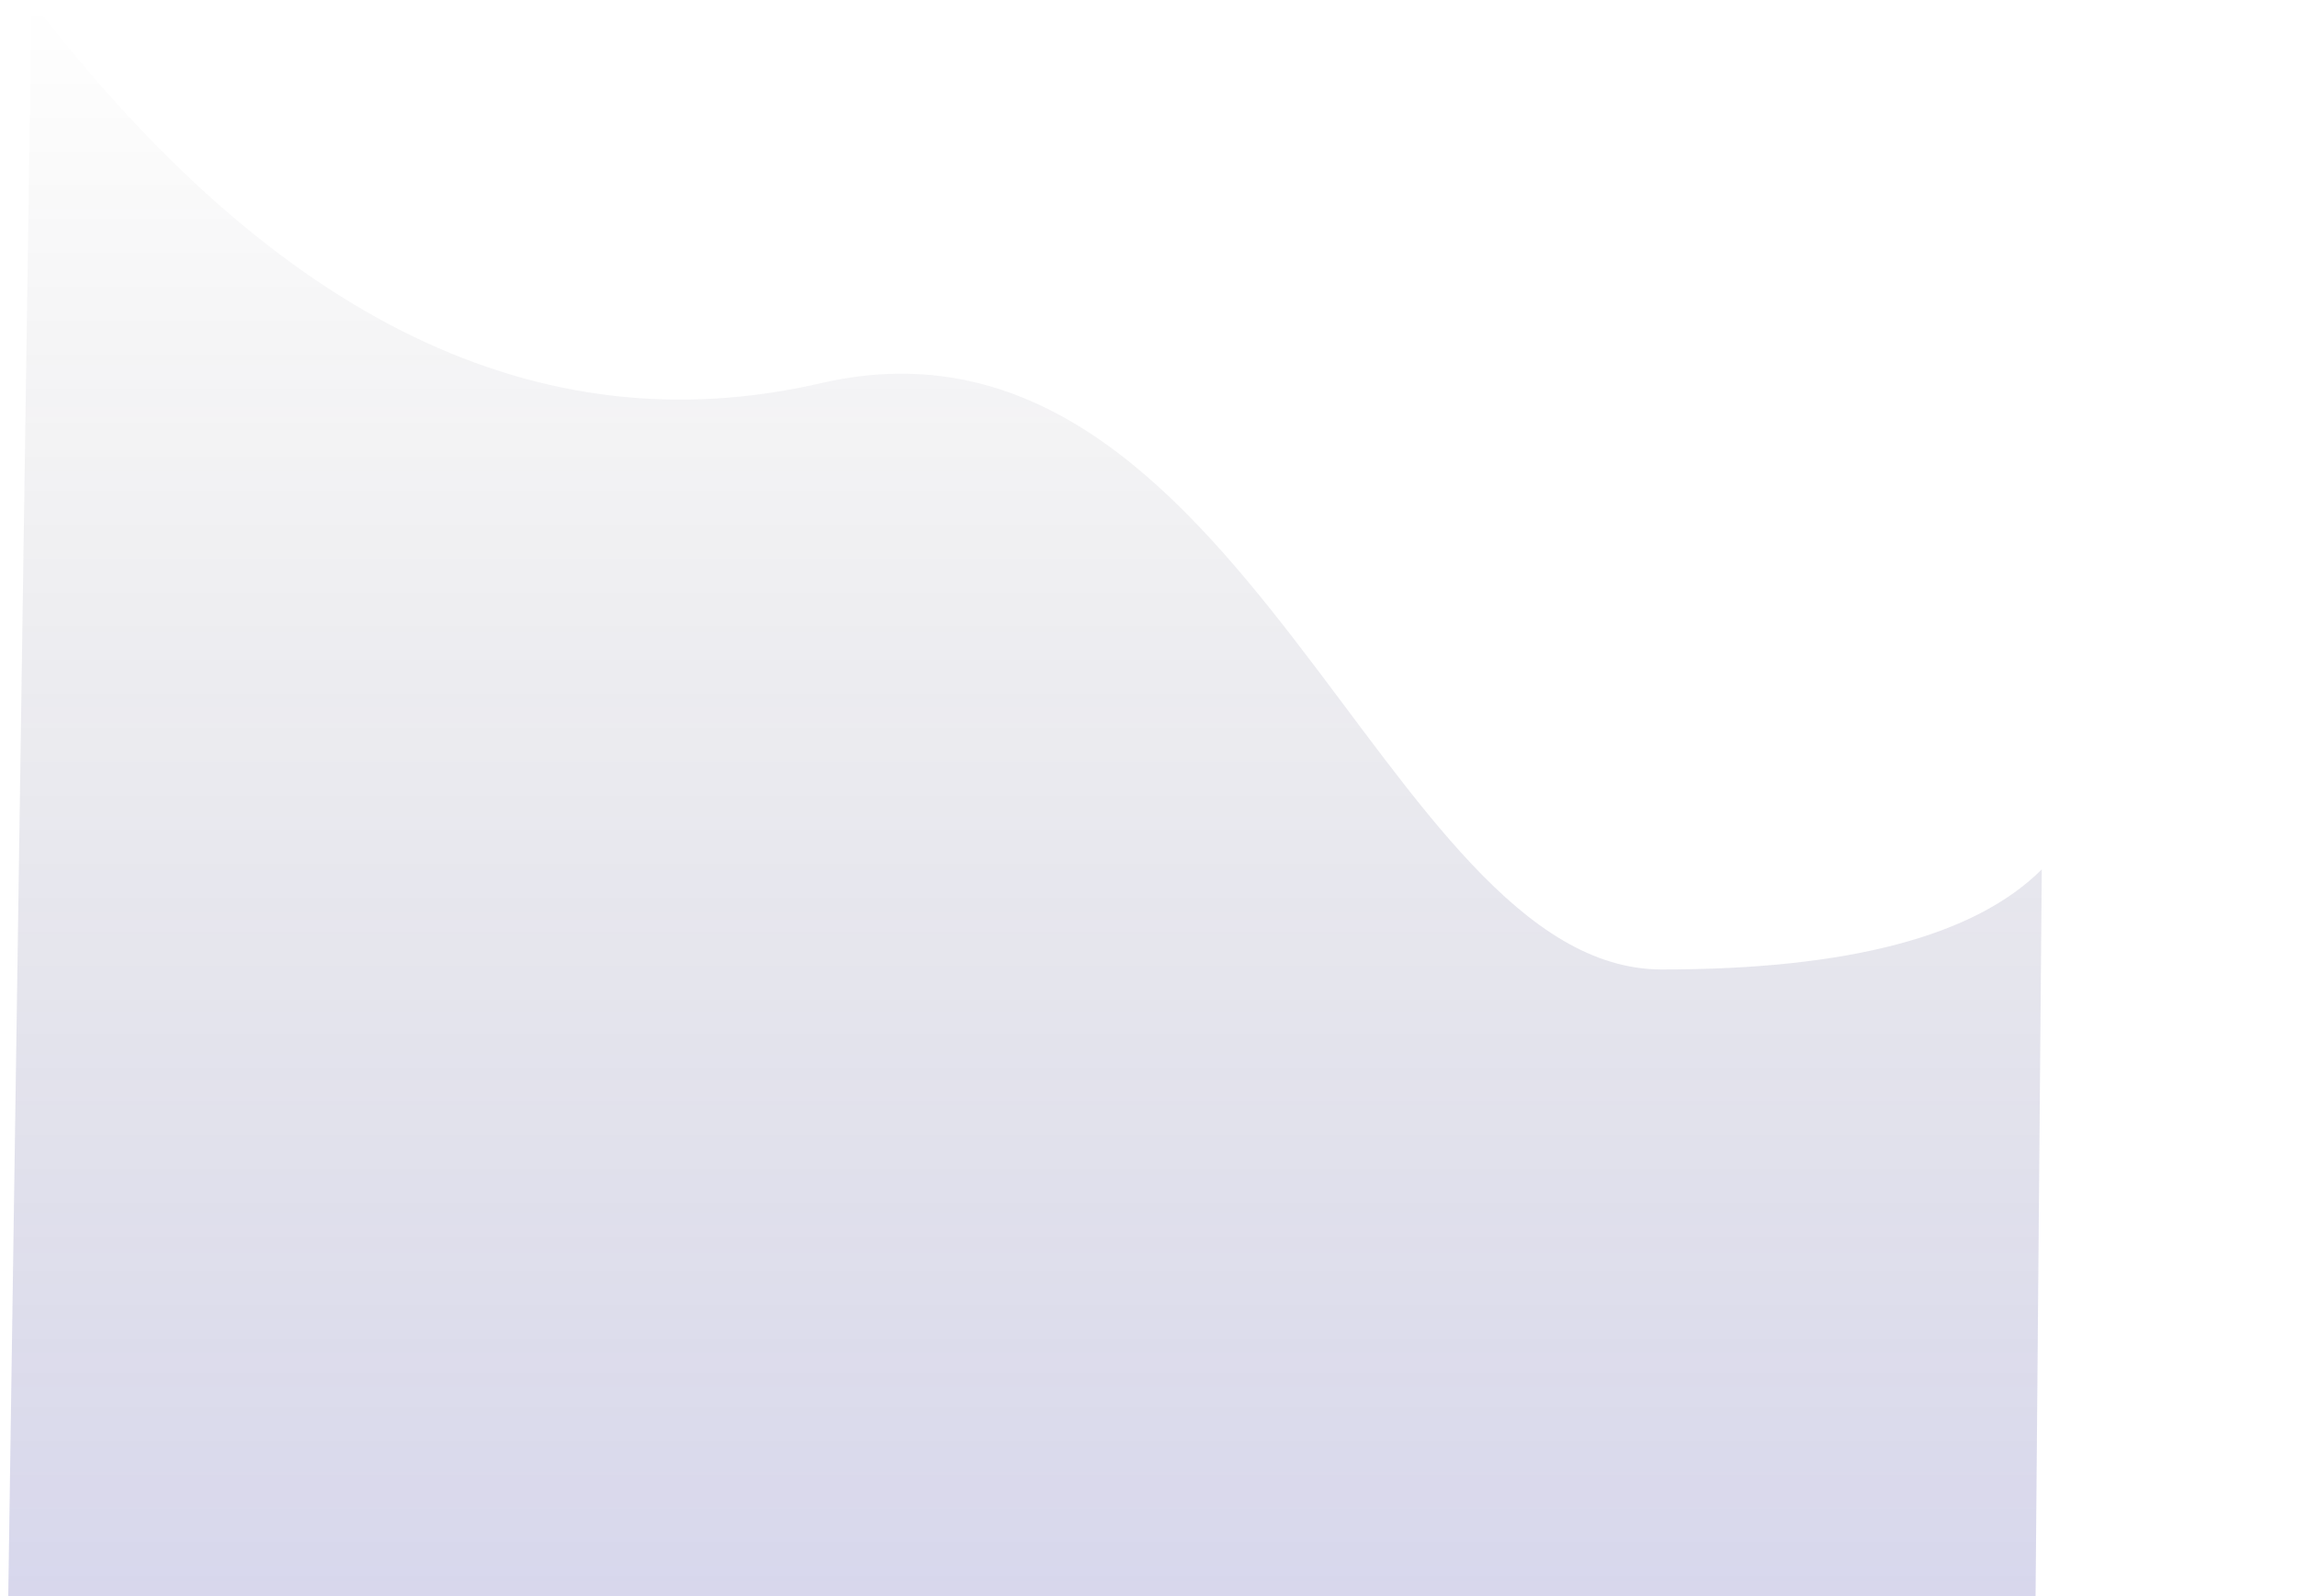
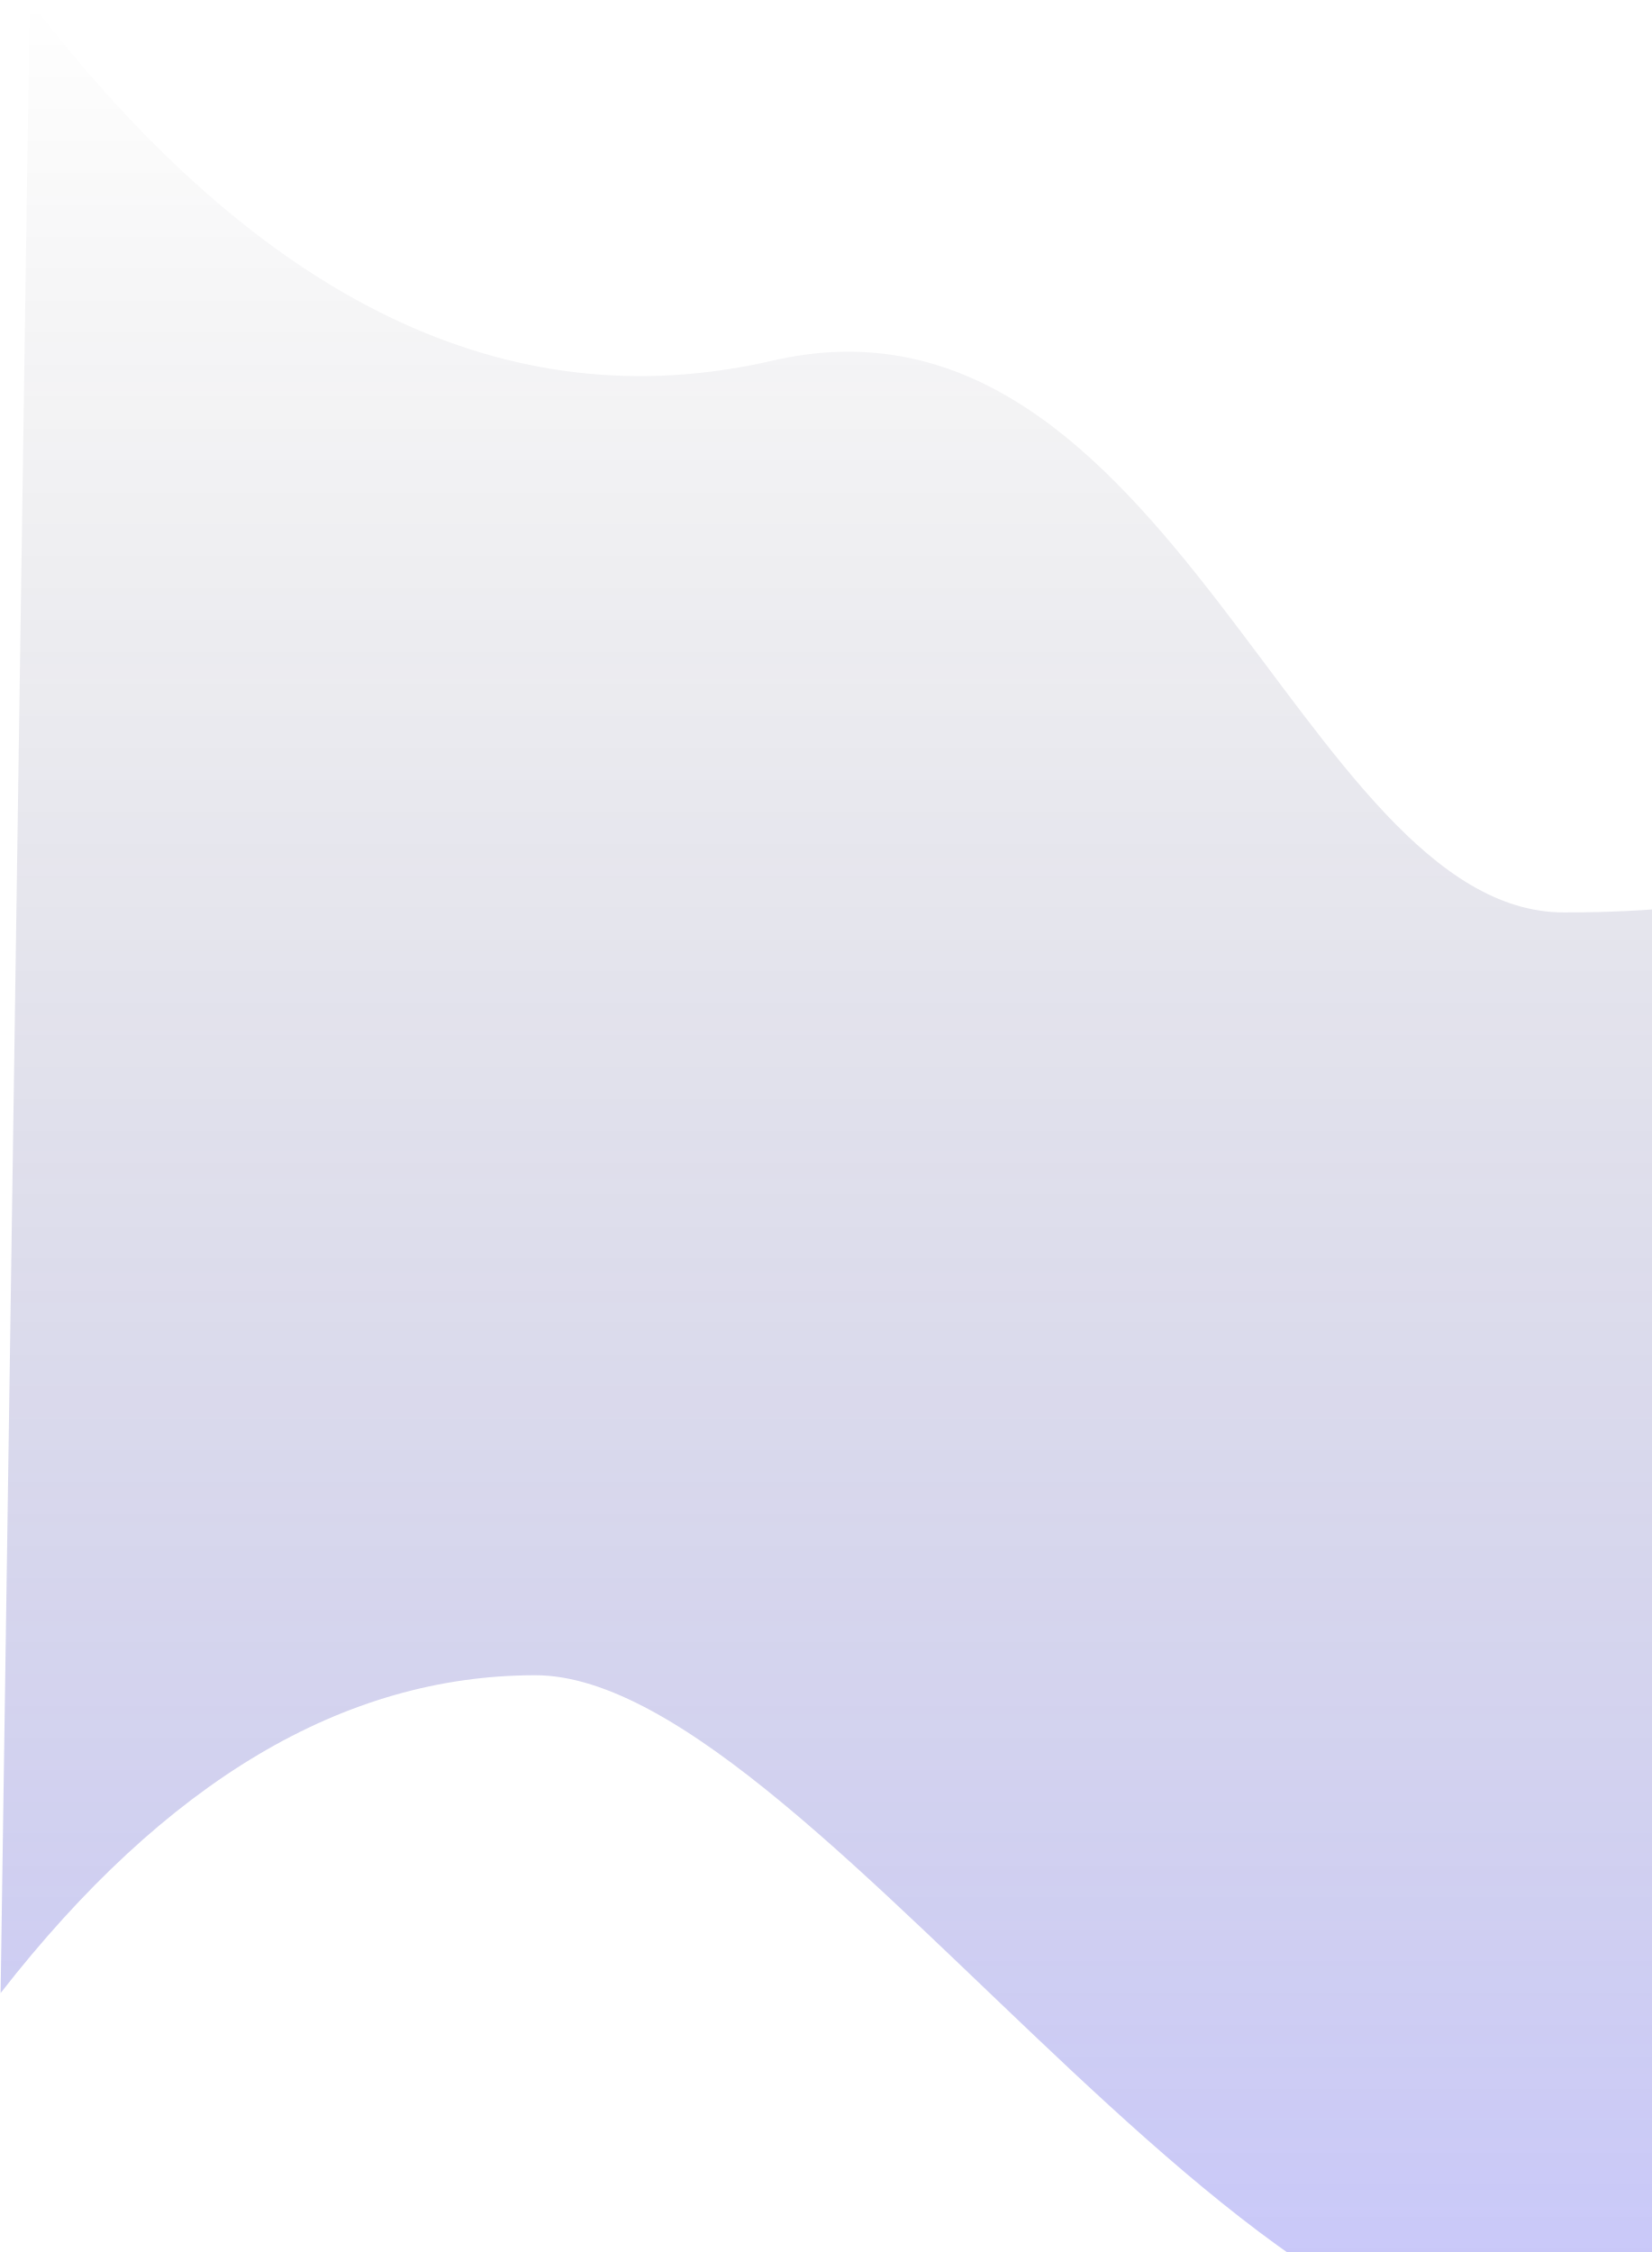
- <svg xmlns="http://www.w3.org/2000/svg" id="wave" style="transform:rotate(0deg); transition: 0.3s; top:0px; width:100%;hieght:100%;" viewBox="0 0 1440 1000" version="1.1">
+ <svg xmlns="http://www.w3.org/2000/svg" id="wave" viewBox="0 0 1100 1500" version="1.1" style="transform:translateX(-1rem) rotate(1deg) scale(1.1)">
  <defs>
    <linearGradient id="sw-gradient-0" x1="0" x2="0" y1="1" y2="0">
      <stop stop-color="rgba(64.938, 62, 243, 0.29)" offset="0%" />
      <stop stop-color="rgba(0, 0, 0, 0)" offset="100%" />
    </linearGradient>
  </defs>
-   <path class="" style="transform:translate(0,0%); opacity:1;" fill="url(#sw-gradient-0)" d="M19.767,0.586 C173.455,201.024 338.4,280.899 514.601,240.211 C778.903,179.179 866.478,607.756 1041.854,607.756 C1158.771,607.756 1238.153,586.838 1280,545 L1274.187,1225.962 C1301.052,1360.788 1240.868,1469.115 1093.633,1550.942 C872.781,1673.682 547.695,1115.833 356.56,1115.833 C229.137,1115.833 110.419,1186.4 0.405,1327.532 L19.767,0.586 Z" />
+   <path fill="url(#sw-gradient-0)" d="M19.767,0.586 C173.455,201.024 338.4,280.899 514.601,240.211 C778.903,179.179 866.478,607.756 1041.854,607.756 C1158.771,607.756 1238.153,586.838 1280,545 L1274.187,1225.962 C1301.052,1360.788 1240.868,1469.115 1093.633,1550.942 C872.781,1673.682 547.695,1115.833 356.56,1115.833 C229.137,1115.833 110.419,1186.4 0.405,1327.532 L19.767,0.586 Z" />
</svg>
